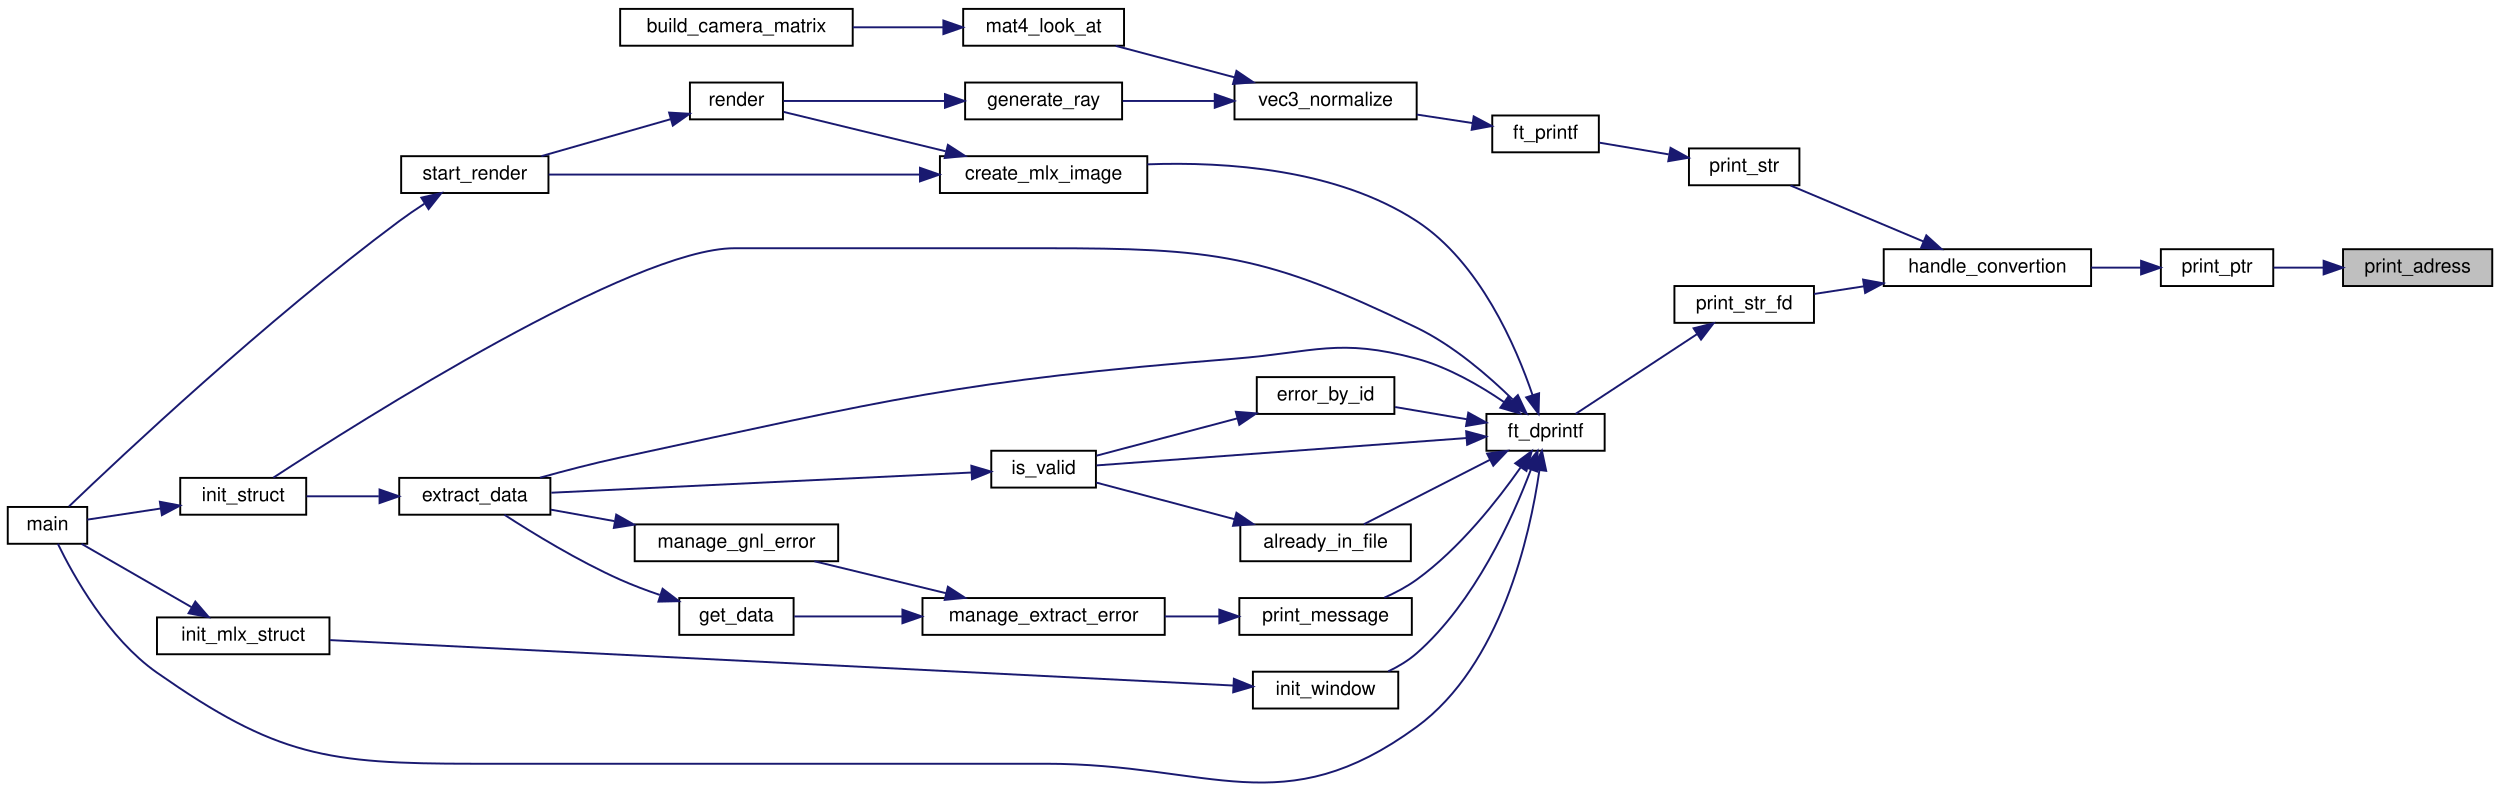
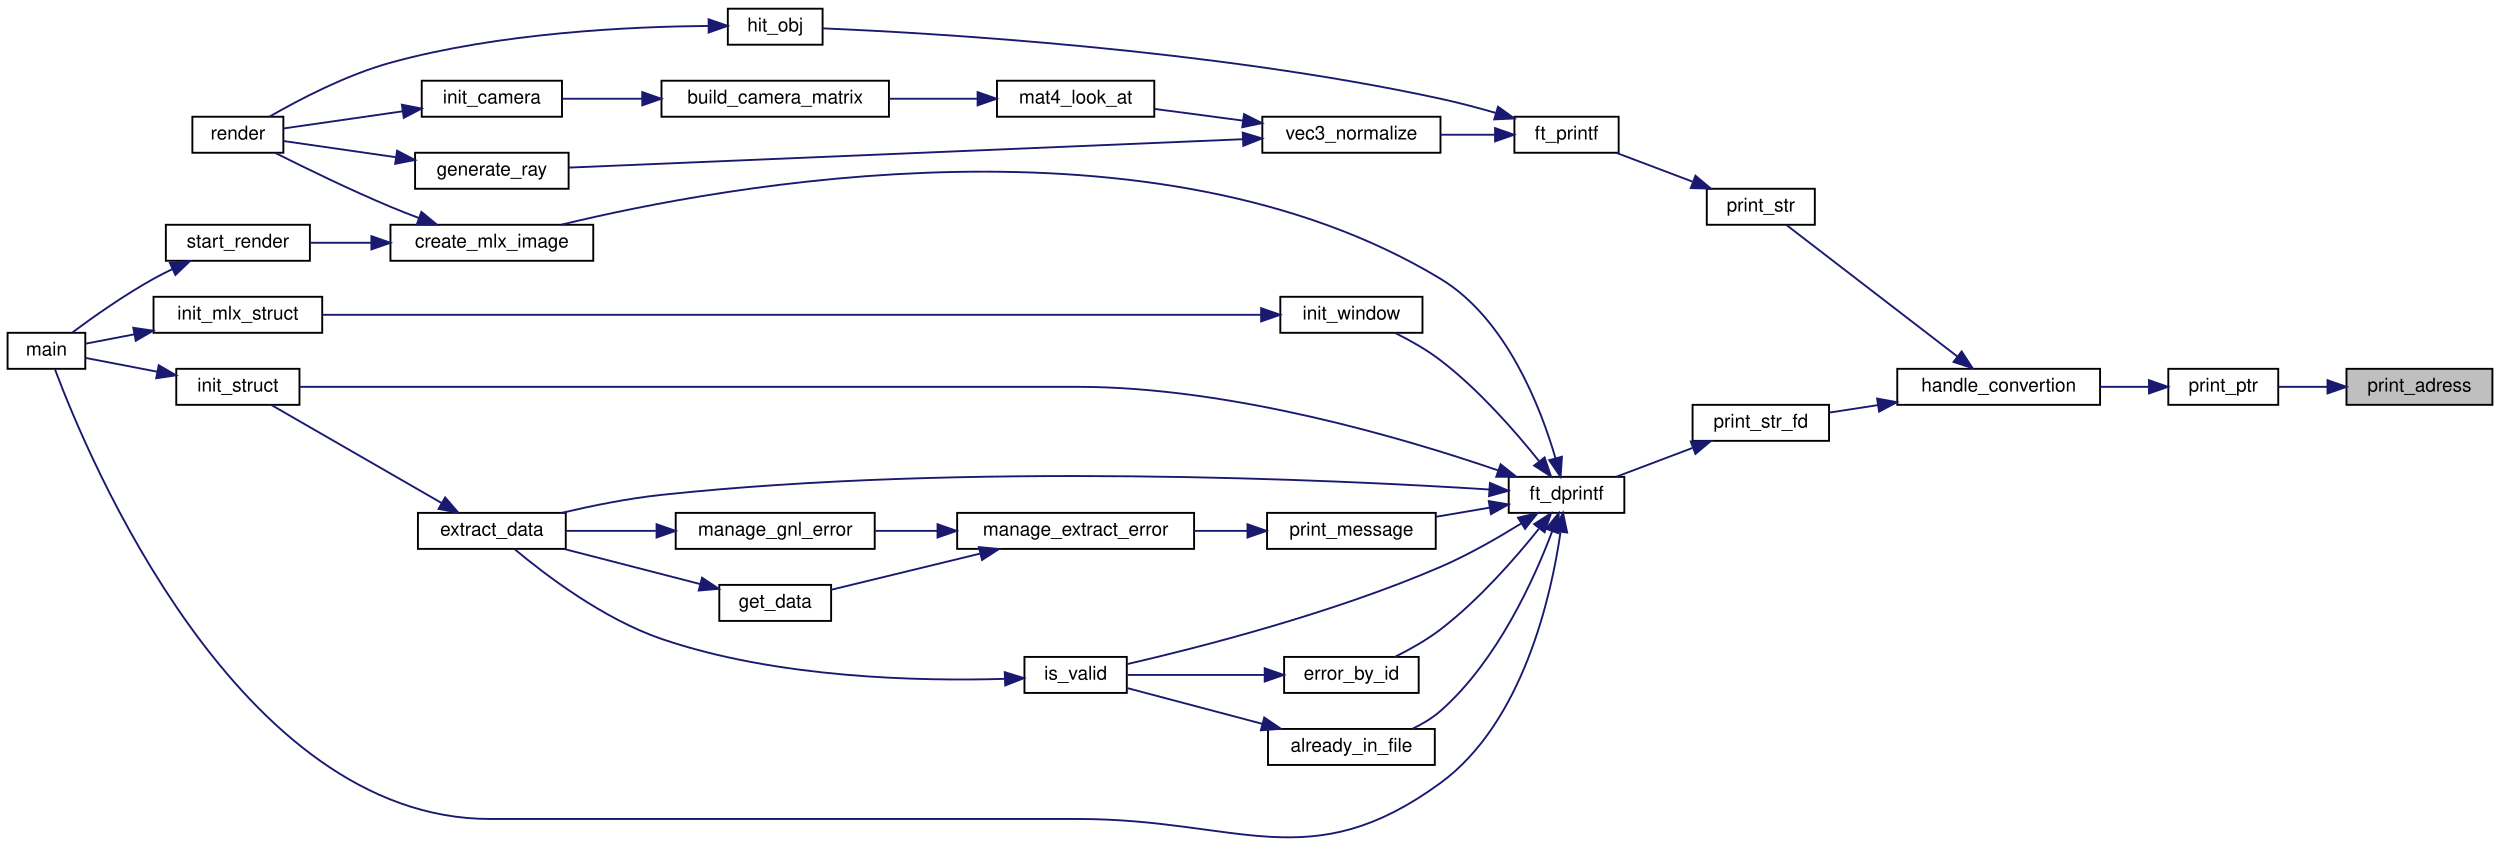
- <svg xmlns="http://www.w3.org/2000/svg" xmlns:xlink="http://www.w3.org/1999/xlink" width="1290pt" height="408pt" viewBox="0.00 0.00 1290.00 407.82">
-   <g id="graph0" class="graph" transform="scale(1 1) rotate(0) translate(4 403.82)">
+ <svg xmlns="http://www.w3.org/2000/svg" xmlns:xlink="http://www.w3.org/1999/xlink" width="1319pt" height="446pt" viewBox="0.00 0.00 1319.00 445.82">
+   <g id="graph0" class="graph" transform="scale(1 1) rotate(0) translate(4 441.82)">
    <g id="node1" class="node">
      <g id="a_node1">
        <a xlink:title=" ">
-           <polygon fill="#bfbfbf" stroke="black" points="1205,-256.32 1205,-275.32 1282,-275.32 1282,-256.32 1205,-256.32" />
-           <text text-anchor="middle" x="1243.5" y="-263.32" font-family="Helvetica,sans-Serif" font-size="10.00">print_adress</text>
+           <polygon fill="#bfbfbf" stroke="black" points="1234,-228.32 1234,-247.32 1311,-247.32 1311,-228.32 1234,-228.32" />
+           <text text-anchor="middle" x="1272.5" y="-235.32" font-family="Helvetica,sans-Serif" font-size="10.00">print_adress</text>
        </a>
      </g>
    </g>
    <g id="node2" class="node">
      <g id="a_node2">
        <a xlink:href="print__alpha_8c.html#a274ecc29567e3f09dfed8b445b495e6e" target="_top" xlink:title=" ">
-           <polygon fill="none" stroke="black" points="1111,-256.32 1111,-275.32 1169,-275.32 1169,-256.32 1111,-256.32" />
-           <text text-anchor="middle" x="1140" y="-263.32" font-family="Helvetica,sans-Serif" font-size="10.00">print_ptr</text>
+           <polygon fill="none" stroke="black" points="1140,-228.32 1140,-247.32 1198,-247.32 1198,-228.32 1140,-228.32" />
+           <text text-anchor="middle" x="1169" y="-235.32" font-family="Helvetica,sans-Serif" font-size="10.00">print_ptr</text>
        </a>
      </g>
    </g>
    <g id="edge1" class="edge">
-       <path fill="none" stroke="midnightblue" d="M1194.8,-265.82C1186.02,-265.82 1177.12,-265.82 1169.15,-265.82" />
-       <polygon fill="midnightblue" stroke="midnightblue" points="1194.99,-269.32 1204.99,-265.82 1194.99,-262.32 1194.99,-269.32" />
+       <path fill="none" stroke="midnightblue" d="M1223.8,-237.82C1215.02,-237.82 1206.12,-237.82 1198.15,-237.82" />
+       <polygon fill="midnightblue" stroke="midnightblue" points="1223.99,-241.32 1233.99,-237.82 1223.99,-234.32 1223.99,-241.32" />
    </g>
    <g id="node3" class="node">
      <g id="a_node3">
        <a xlink:href="ft__printf_8h.html#af29dc335f4bec333dd094f728dbed242" target="_top" xlink:title=" ">
-           <polygon fill="none" stroke="black" points="968,-256.32 968,-275.32 1075,-275.32 1075,-256.32 968,-256.32" />
-           <text text-anchor="middle" x="1021.5" y="-263.32" font-family="Helvetica,sans-Serif" font-size="10.00">handle_convertion</text>
+           <polygon fill="none" stroke="black" points="997,-228.32 997,-247.32 1104,-247.32 1104,-228.32 997,-228.32" />
+           <text text-anchor="middle" x="1050.5" y="-235.32" font-family="Helvetica,sans-Serif" font-size="10.00">handle_convertion</text>
        </a>
      </g>
    </g>
    <g id="edge2" class="edge">
-       <path fill="none" stroke="midnightblue" d="M1100.76,-265.82C1092.54,-265.82 1083.7,-265.82 1075.04,-265.82" />
-       <polygon fill="midnightblue" stroke="midnightblue" points="1100.8,-269.32 1110.8,-265.82 1100.8,-262.32 1100.8,-269.32" />
+       <path fill="none" stroke="midnightblue" d="M1129.76,-237.82C1121.54,-237.82 1112.7,-237.82 1104.04,-237.82" />
+       <polygon fill="midnightblue" stroke="midnightblue" points="1129.8,-241.32 1139.8,-237.82 1129.8,-234.32 1129.8,-241.32" />
    </g>
    <g id="node4" class="node">
      <g id="a_node4">
        <a xlink:href="ft__printf_8c.html#a3405fc8c14988dfacb1adb5b5c415f98" target="_top" xlink:title=" ">
-           <polygon fill="none" stroke="black" points="867.5,-308.32 867.5,-327.32 924.5,-327.32 924.5,-308.32 867.5,-308.32" />
-           <text text-anchor="middle" x="896" y="-315.32" font-family="Helvetica,sans-Serif" font-size="10.00">print_str</text>
+           <polygon fill="none" stroke="black" points="896.5,-323.32 896.5,-342.32 953.5,-342.32 953.5,-323.32 896.5,-323.32" />
+           <text text-anchor="middle" x="925" y="-330.32" font-family="Helvetica,sans-Serif" font-size="10.00">print_str</text>
        </a>
      </g>
    </g>
    <g id="edge3" class="edge">
-       <path fill="none" stroke="midnightblue" d="M988.48,-279.31C966.99,-288.35 939.21,-300.05 919.93,-308.17" />
-       <polygon fill="midnightblue" stroke="midnightblue" points="989.99,-282.47 997.85,-275.36 987.27,-276.02 989.99,-282.47" />
+       <path fill="none" stroke="midnightblue" d="M1028.72,-253.81C1002.91,-273.66 959.7,-306.9 938.5,-323.21" />
+       <polygon fill="midnightblue" stroke="midnightblue" points="1030.96,-256.5 1036.75,-247.63 1026.69,-250.95 1030.96,-256.5" />
    </g>
    <g id="node13" class="node">
      <g id="a_node13">
        <a xlink:href="ft__dprintf_8c.html#a9e09ed3b18150b2d3f3198d0cb42e4a1" target="_top" xlink:title=" ">
-           <polygon fill="none" stroke="black" points="860,-237.32 860,-256.32 932,-256.32 932,-237.32 860,-237.32" />
-           <text text-anchor="middle" x="896" y="-244.32" font-family="Helvetica,sans-Serif" font-size="10.00">print_str_fd</text>
-         </a>
-       </g>
-     </g>
-     <g id="edge12" class="edge">
-       <path fill="none" stroke="midnightblue" d="M957.8,-256.18C948.96,-254.82 940.13,-253.46 932.06,-252.22" />
-       <polygon fill="midnightblue" stroke="midnightblue" points="957.35,-259.65 967.77,-257.71 958.42,-252.73 957.35,-259.65" />
+           <polygon fill="none" stroke="black" points="889,-209.32 889,-228.32 961,-228.32 961,-209.32 889,-209.32" />
+           <text text-anchor="middle" x="925" y="-216.32" font-family="Helvetica,sans-Serif" font-size="10.00">print_str_fd</text>
+         </a>
+       </g>
+     </g>
+     <g id="edge14" class="edge">
+       <path fill="none" stroke="midnightblue" d="M986.8,-228.18C977.96,-226.82 969.13,-225.46 961.06,-224.22" />
+       <polygon fill="midnightblue" stroke="midnightblue" points="986.35,-231.65 996.77,-229.71 987.42,-224.73 986.35,-231.65" />
    </g>
    <g id="node5" class="node">
      <g id="a_node5">
        <a xlink:href="ft__printf_8h.html#a1ee8ae8a80a7d9141ea5339af8565f2e" target="_top" xlink:title=" ">
-           <polygon fill="none" stroke="black" points="766,-325.32 766,-344.32 821,-344.32 821,-325.32 766,-325.32" />
-           <text text-anchor="middle" x="793.5" y="-332.32" font-family="Helvetica,sans-Serif" font-size="10.00">ft_printf</text>
+           <polygon fill="none" stroke="black" points="795,-361.32 795,-380.32 850,-380.32 850,-361.32 795,-361.32" />
+           <text text-anchor="middle" x="822.5" y="-368.32" font-family="Helvetica,sans-Serif" font-size="10.00">ft_printf</text>
        </a>
      </g>
    </g>
    <g id="edge4" class="edge">
-       <path fill="none" stroke="midnightblue" d="M857.07,-324.24C845.09,-326.26 832.11,-328.46 821.1,-330.32" />
-       <polygon fill="midnightblue" stroke="midnightblue" points="858,-327.63 867.27,-322.51 856.83,-320.73 858,-327.63" />
+       <path fill="none" stroke="midnightblue" d="M888.92,-346.09C875.72,-351.08 860.99,-356.65 848.85,-361.24" />
+       <polygon fill="midnightblue" stroke="midnightblue" points="890.52,-349.22 898.64,-342.41 888.05,-342.67 890.52,-349.22" />
    </g>
    <g id="node6" class="node">
      <g id="a_node6">
+         <a xlink:href="hit__obj_8c.html#a1811e518dcf4cbbcae25bd9a369257a8" target="_top" xlink:title=" ">
+           <polygon fill="none" stroke="black" points="380,-418.32 380,-437.32 430,-437.32 430,-418.32 380,-418.32" />
+           <text text-anchor="middle" x="405" y="-425.32" font-family="Helvetica,sans-Serif" font-size="10.00">hit_obj</text>
+         </a>
+       </g>
+     </g>
+     <g id="edge5" class="edge">
+       <path fill="none" stroke="midnightblue" d="M785.09,-382.34C775.68,-385.06 765.52,-387.76 756,-389.82 635.34,-416.01 487.18,-424.53 430.04,-426.96" />
+       <polygon fill="midnightblue" stroke="midnightblue" points="786.35,-385.62 794.94,-379.42 784.36,-378.91 786.35,-385.62" />
+     </g>
+     <g id="node8" class="node">
+       <g id="a_node8">
        <a xlink:href="vec3__operations2_8c.html#aece2686d74f4d89a97c3925fc5d69b94" target="_top" xlink:title=" ">
-           <polygon fill="none" stroke="black" points="633,-342.32 633,-361.32 727,-361.32 727,-342.32 633,-342.32" />
-           <text text-anchor="middle" x="680" y="-349.32" font-family="Helvetica,sans-Serif" font-size="10.00">vec3_normalize</text>
-         </a>
-       </g>
-     </g>
-     <g id="edge5" class="edge">
-       <path fill="none" stroke="midnightblue" d="M755.82,-340.41C746.64,-341.81 736.67,-343.33 727.09,-344.79" />
-       <polygon fill="midnightblue" stroke="midnightblue" points="756.43,-343.86 765.79,-338.89 755.38,-336.94 756.43,-343.86" />
+           <polygon fill="none" stroke="black" points="662,-361.32 662,-380.32 756,-380.32 756,-361.32 662,-361.32" />
+           <text text-anchor="middle" x="709" y="-368.32" font-family="Helvetica,sans-Serif" font-size="10.00">vec3_normalize</text>
+         </a>
+       </g>
+     </g>
+     <g id="edge7" class="edge">
+       <path fill="none" stroke="midnightblue" d="M784.52,-370.82C775.42,-370.82 765.57,-370.82 756.09,-370.82" />
+       <polygon fill="midnightblue" stroke="midnightblue" points="784.79,-374.32 794.79,-370.82 784.79,-367.32 784.79,-374.32" />
    </g>
    <g id="node7" class="node">
      <g id="a_node7">
-         <a xlink:href="camera_8c.html#a9f4f6a3e1bf24e3b830f116e88d8cffa" target="_top" xlink:title=" ">
-           <polygon fill="none" stroke="black" points="494,-342.32 494,-361.32 575,-361.32 575,-342.32 494,-342.32" />
-           <text text-anchor="middle" x="534.5" y="-349.32" font-family="Helvetica,sans-Serif" font-size="10.00">generate_ray</text>
+         <a xlink:href="render_8c.html#a58819fe9e35a8bb7e462c16c041a375a" target="_top" xlink:title=" ">
+           <polygon fill="none" stroke="black" points="97.5,-361.32 97.5,-380.32 145.5,-380.32 145.5,-361.32 97.5,-361.32" />
+           <text text-anchor="middle" x="121.5" y="-368.32" font-family="Helvetica,sans-Serif" font-size="10.00">render</text>
        </a>
      </g>
    </g>
    <g id="edge6" class="edge">
-       <path fill="none" stroke="midnightblue" d="M622.61,-351.82C606.8,-351.82 589.96,-351.82 575.33,-351.82" />
-       <polygon fill="midnightblue" stroke="midnightblue" points="622.81,-355.32 632.81,-351.82 622.81,-348.32 622.81,-355.32" />
+       <path fill="none" stroke="midnightblue" d="M369.68,-428.23C328.95,-427.89 259.34,-424.68 202,-408.82 178.7,-402.38 153.88,-389.41 138.29,-380.43" />
+       <polygon fill="midnightblue" stroke="midnightblue" points="369.87,-431.73 379.88,-428.26 369.89,-424.73 369.87,-431.73" />
+     </g>
+     <g id="node9" class="node">
+       <g id="a_node9">
+         <a xlink:href="camera_8c.html#a26c51ac054edcbf278016fa793c8711b" target="_top" xlink:title=" ">
+           <polygon fill="none" stroke="black" points="215,-342.32 215,-361.32 296,-361.32 296,-342.32 215,-342.32" />
+           <text text-anchor="middle" x="255.5" y="-349.32" font-family="Helvetica,sans-Serif" font-size="10.00">generate_ray</text>
+         </a>
+       </g>
+     </g>
+     <g id="edge8" class="edge">
+       <path fill="none" stroke="midnightblue" d="M651.77,-368.46C559.08,-364.56 376.5,-356.87 296.1,-353.49" />
+       <polygon fill="midnightblue" stroke="midnightblue" points="651.67,-371.95 661.8,-368.88 651.96,-364.96 651.67,-371.95" />
+     </g>
+     <g id="node10" class="node">
+       <g id="a_node10">
+         <a xlink:href="camera_8c.html#a00aafb34db9d578766be0aea223135e7" target="_top" xlink:title=" ">
+           <polygon fill="none" stroke="black" points="522,-380.32 522,-399.32 605,-399.32 605,-380.32 522,-380.32" />
+           <text text-anchor="middle" x="563.5" y="-387.32" font-family="Helvetica,sans-Serif" font-size="10.00">mat4_look_at</text>
+         </a>
+       </g>
+     </g>
+     <g id="edge10" class="edge">
+       <path fill="none" stroke="midnightblue" d="M651.79,-378.27C636.27,-380.32 619.74,-382.51 605.28,-384.42" />
+       <polygon fill="midnightblue" stroke="midnightblue" points="652.35,-381.72 661.81,-376.94 651.43,-374.78 652.35,-381.72" />
+     </g>
+     <g id="edge9" class="edge">
+       <path fill="none" stroke="midnightblue" d="M204.81,-358.97C184.47,-361.9 161.92,-365.15 145.57,-367.5" />
+       <polygon fill="midnightblue" stroke="midnightblue" points="205.5,-362.41 214.9,-357.52 204.5,-355.48 205.5,-362.41" />
    </g>
    <g id="node11" class="node">
      <g id="a_node11">
-         <a xlink:href="camera_8c.html#a493fb71bff75313ce9f49e2fc3b09c41" target="_top" xlink:title=" ">
-           <polygon fill="none" stroke="black" points="493,-380.32 493,-399.32 576,-399.32 576,-380.32 493,-380.32" />
-           <text text-anchor="middle" x="534.5" y="-387.32" font-family="Helvetica,sans-Serif" font-size="10.00">mat4_look_at</text>
-         </a>
-       </g>
-     </g>
-     <g id="edge10" class="edge">
-       <path fill="none" stroke="midnightblue" d="M633.03,-364C613.18,-369.25 590.31,-375.31 571.7,-380.24" />
-       <polygon fill="midnightblue" stroke="midnightblue" points="634.02,-367.35 642.79,-361.41 632.23,-360.59 634.02,-367.35" />
-     </g>
-     <g id="node8" class="node">
-       <g id="a_node8">
-         <a xlink:href="render_8c.html#a58819fe9e35a8bb7e462c16c041a375a" target="_top" xlink:title=" ">
-           <polygon fill="none" stroke="black" points="352,-342.32 352,-361.32 400,-361.32 400,-342.32 352,-342.32" />
-           <text text-anchor="middle" x="376" y="-349.32" font-family="Helvetica,sans-Serif" font-size="10.00">render</text>
-         </a>
-       </g>
-     </g>
-     <g id="edge7" class="edge">
-       <path fill="none" stroke="midnightblue" d="M483.6,-351.82C455.68,-351.82 422.19,-351.82 400.3,-351.82" />
-       <polygon fill="midnightblue" stroke="midnightblue" points="483.6,-355.32 493.6,-351.82 483.6,-348.32 483.6,-355.32" />
-     </g>
-     <g id="node9" class="node">
-       <g id="a_node9">
-         <a xlink:href="render_8c.html#aa41d06a60a10afc0dd8036aaa31b53d7" target="_top" xlink:title=" ">
-           <polygon fill="none" stroke="black" points="203,-304.32 203,-323.32 279,-323.32 279,-304.32 203,-304.32" />
-           <text text-anchor="middle" x="241" y="-311.32" font-family="Helvetica,sans-Serif" font-size="10.00">start_render</text>
-         </a>
-       </g>
-     </g>
-     <g id="edge8" class="edge">
-       <path fill="none" stroke="midnightblue" d="M342.07,-342.42C321.76,-336.61 295.77,-329.18 275.37,-323.36" />
-       <polygon fill="midnightblue" stroke="midnightblue" points="341.26,-345.82 351.83,-345.2 343.18,-339.09 341.26,-345.82" />
-     </g>
-     <g id="node10" class="node">
-       <g id="a_node10">
-         <a xlink:href="sources_2main_8c.html#a0c99d968a34e803d378692bde2e3f18f" target="_top" xlink:title=" ">
-           <polygon fill="none" stroke="black" points="0,-123.32 0,-142.32 41,-142.32 41,-123.32 0,-123.32" />
-           <text text-anchor="middle" x="20.5" y="-130.32" font-family="Helvetica,sans-Serif" font-size="10.00">main</text>
-         </a>
-       </g>
-     </g>
-     <g id="edge9" class="edge">
-       <path fill="none" stroke="midnightblue" d="M214.96,-298.77C210.56,-295.92 206.09,-292.86 202,-289.82 133.35,-238.76 58.31,-168.21 31.61,-142.61" />
-       <polygon fill="midnightblue" stroke="midnightblue" points="213.41,-301.93 223.74,-304.31 217.15,-296.01 213.41,-301.93" />
+         <a xlink:href="camera_8c.html#ad7a5c9d05d164fc0070bb26042bdb922" target="_top" xlink:title=" ">
+           <polygon fill="none" stroke="black" points="345,-380.32 345,-399.32 465,-399.32 465,-380.32 345,-380.32" />
+           <text text-anchor="middle" x="405" y="-387.32" font-family="Helvetica,sans-Serif" font-size="10.00">build_camera_matrix</text>
+         </a>
+       </g>
+     </g>
+     <g id="edge11" class="edge">
+       <path fill="none" stroke="midnightblue" d="M511.75,-389.82C496.86,-389.82 480.44,-389.82 465.07,-389.82" />
+       <polygon fill="midnightblue" stroke="midnightblue" points="511.79,-393.32 521.79,-389.82 511.79,-386.32 511.79,-393.32" />
    </g>
    <g id="node12" class="node">
      <g id="a_node12">
-         <a xlink:href="camera_8c.html#af49668765ab4c7e3c87e8fbe0ae50aef" target="_top" xlink:title=" ">
-           <polygon fill="none" stroke="black" points="316,-380.32 316,-399.32 436,-399.32 436,-380.32 316,-380.32" />
-           <text text-anchor="middle" x="376" y="-387.32" font-family="Helvetica,sans-Serif" font-size="10.00">build_camera_matrix</text>
-         </a>
-       </g>
-     </g>
-     <g id="edge11" class="edge">
-       <path fill="none" stroke="midnightblue" d="M482.75,-389.82C467.86,-389.82 451.44,-389.82 436.07,-389.82" />
-       <polygon fill="midnightblue" stroke="midnightblue" points="482.79,-393.32 492.79,-389.82 482.79,-386.32 482.79,-393.32" />
+         <a xlink:href="camera_8c.html#ab7941b4db5f2301a9dfce62834c6b3ac" target="_top" xlink:title=" ">
+           <polygon fill="none" stroke="black" points="218.5,-380.32 218.5,-399.32 292.5,-399.32 292.5,-380.32 218.5,-380.32" />
+           <text text-anchor="middle" x="255.5" y="-387.32" font-family="Helvetica,sans-Serif" font-size="10.00">init_camera</text>
+         </a>
+       </g>
+     </g>
+     <g id="edge12" class="edge">
+       <path fill="none" stroke="midnightblue" d="M334.84,-389.82C320.28,-389.82 305.49,-389.82 292.73,-389.82" />
+       <polygon fill="midnightblue" stroke="midnightblue" points="334.86,-393.32 344.86,-389.82 334.86,-386.32 334.86,-393.32" />
+     </g>
+     <g id="edge13" class="edge">
+       <path fill="none" stroke="midnightblue" d="M208.31,-383.17C187.12,-380.12 162.93,-376.64 145.64,-374.15" />
+       <polygon fill="midnightblue" stroke="midnightblue" points="208.03,-386.67 218.43,-384.63 209.03,-379.74 208.03,-386.67" />
    </g>
    <g id="node14" class="node">
      <g id="a_node14">
        <a xlink:href="ft__dprintf_8h.html#aa9dce60b6115aff15d563fb64e7f834b" target="_top" xlink:title=" ">
-           <polygon fill="none" stroke="black" points="763,-171.32 763,-190.32 824,-190.32 824,-171.32 763,-171.32" />
-           <text text-anchor="middle" x="793.5" y="-178.32" font-family="Helvetica,sans-Serif" font-size="10.00">ft_dprintf</text>
-         </a>
-       </g>
-     </g>
-     <g id="edge13" class="edge">
-       <path fill="none" stroke="midnightblue" d="M871.62,-231.47C852.29,-218.78 825.45,-201.15 809.06,-190.39" />
-       <polygon fill="midnightblue" stroke="midnightblue" points="869.89,-234.52 880.17,-237.08 873.73,-228.67 869.89,-234.52" />
-     </g>
-     <g id="edge30" class="edge">
-       <path fill="none" stroke="midnightblue" d="M790.31,-161.02C785.47,-127.63 770.57,-60.69 727,-28.82 657.96,21.66 621.03,-9.82 535.5,-9.82 535.5,-9.82 535.5,-9.82 240,-9.82 164.6,-9.82 138.78,-13.61 77,-56.82 51.83,-74.43 33.7,-107.16 25.84,-123.31" />
-       <polygon fill="midnightblue" stroke="midnightblue" points="786.89,-161.84 791.63,-171.31 793.83,-160.95 786.89,-161.84" />
+           <polygon fill="none" stroke="black" points="792,-171.32 792,-190.32 853,-190.32 853,-171.32 792,-171.32" />
+           <text text-anchor="middle" x="822.5" y="-178.32" font-family="Helvetica,sans-Serif" font-size="10.00">ft_dprintf</text>
+         </a>
+       </g>
+     </g>
+     <g id="edge15" class="edge">
+       <path fill="none" stroke="midnightblue" d="M888.92,-205.56C875.72,-200.57 860.99,-195 848.85,-190.41" />
+       <polygon fill="midnightblue" stroke="midnightblue" points="888.05,-208.97 898.64,-209.23 890.52,-202.42 888.05,-208.97" />
    </g>
    <g id="node15" class="node">
      <g id="a_node15">
        <a xlink:href="parsing_8c.html#ab073ef8fbff37fca387d08096aac3019" target="_top" xlink:title="Check if there's already one of supposed unique reference find in the file.">
-           <polygon fill="none" stroke="black" points="636,-114.32 636,-133.32 724,-133.32 724,-114.32 636,-114.32" />
-           <text text-anchor="middle" x="680" y="-121.32" font-family="Helvetica,sans-Serif" font-size="10.00">already_in_file</text>
-         </a>
-       </g>
-     </g>
-     <g id="edge14" class="edge">
-       <path fill="none" stroke="midnightblue" d="M764.77,-166.64C744.48,-156.28 717.51,-142.49 699.72,-133.39" />
-       <polygon fill="midnightblue" stroke="midnightblue" points="763.34,-169.85 773.84,-171.28 766.53,-163.61 763.34,-169.85" />
+           <polygon fill="none" stroke="black" points="665,-38.32 665,-57.32 753,-57.32 753,-38.32 665,-38.32" />
+           <text text-anchor="middle" x="709" y="-45.32" font-family="Helvetica,sans-Serif" font-size="10.00">already_in_file</text>
+         </a>
+       </g>
+     </g>
+     <g id="edge16" class="edge">
+       <path fill="none" stroke="midnightblue" d="M814.99,-161.72C805.6,-136.77 786.02,-93.18 756,-66.82 751.71,-63.06 746.58,-59.97 741.32,-57.47" />
+       <polygon fill="midnightblue" stroke="midnightblue" points="811.71,-162.94 818.39,-171.17 818.3,-160.57 811.71,-162.94" />
    </g>
    <g id="node16" class="node">
      <g id="a_node16">
        <a xlink:href="parsing_8c.html#a95628579f07d1fb4d6c3503291b9b9ce" target="_top" xlink:title="The .rt file contains whole the information of the scene The function goes throught the line and chec...">
-           <polygon fill="none" stroke="black" points="507.5,-152.32 507.5,-171.32 561.5,-171.32 561.5,-152.32 507.5,-152.32" />
-           <text text-anchor="middle" x="534.5" y="-159.32" font-family="Helvetica,sans-Serif" font-size="10.00">is_valid</text>
-         </a>
-       </g>
-     </g>
-     <g id="edge29" class="edge">
-       <path fill="none" stroke="midnightblue" d="M752.7,-177.88C699.61,-173.96 607.08,-167.11 561.87,-163.77" />
-       <polygon fill="midnightblue" stroke="midnightblue" points="752.54,-181.38 762.77,-178.62 753.05,-174.4 752.54,-181.38" />
+           <polygon fill="none" stroke="black" points="536.5,-76.32 536.5,-95.32 590.5,-95.32 590.5,-76.32 536.5,-76.32" />
+           <text text-anchor="middle" x="563.5" y="-83.32" font-family="Helvetica,sans-Serif" font-size="10.00">is_valid</text>
+         </a>
+       </g>
+     </g>
+     <g id="edge32" class="edge">
+       <path fill="none" stroke="midnightblue" d="M798.53,-165.7C786.27,-158.1 770.72,-149.17 756,-142.82 698.99,-118.21 628.08,-100.15 590.58,-91.51" />
+       <polygon fill="midnightblue" stroke="midnightblue" points="796.87,-168.79 807.19,-171.19 800.62,-162.88 796.87,-168.79" />
    </g>
    <g id="node17" class="node">
      <g id="a_node17">
        <a xlink:href="init_8c.html#ae9e383a98f96a7271fe4a4756d461647" target="_top" xlink:title="Open the file and exctrat the first line to send it int the checker function if it's usable,...">
-           <polygon fill="none" stroke="black" points="202,-138.32 202,-157.32 280,-157.32 280,-138.32 202,-138.32" />
-           <text text-anchor="middle" x="241" y="-145.32" font-family="Helvetica,sans-Serif" font-size="10.00">extract_data</text>
-         </a>
-       </g>
-     </g>
-     <g id="edge24" class="edge">
-       <path fill="none" stroke="midnightblue" d="M772.15,-196.4C759.82,-204.84 743.34,-214.42 727,-218.82 686.66,-229.68 674.64,-222.15 633,-218.82 490.75,-207.45 455.51,-197.81 316,-167.82 302.34,-164.89 287.43,-160.99 274.61,-157.42" />
-       <polygon fill="midnightblue" stroke="midnightblue" points="774.24,-199.2 780.34,-190.54 770.17,-193.51 774.24,-199.2" />
+           <polygon fill="none" stroke="black" points="216.5,-152.32 216.5,-171.32 294.5,-171.32 294.5,-152.32 216.5,-152.32" />
+           <text text-anchor="middle" x="255.5" y="-159.32" font-family="Helvetica,sans-Serif" font-size="10.00">extract_data</text>
+         </a>
+       </g>
+     </g>
+     <g id="edge27" class="edge">
+       <path fill="none" stroke="midnightblue" d="M781.71,-183.65C699.72,-188.85 506.16,-197.93 345,-180.82 327.5,-178.96 308.37,-175.1 292.39,-171.33" />
+       <polygon fill="midnightblue" stroke="midnightblue" points="782.08,-187.13 791.83,-182.99 781.63,-180.15 782.08,-187.13" />
    </g>
    <g id="node18" class="node">
      <g id="a_node18">
        <a xlink:href="init_8c.html#a07e4aac387087ca3bf395a13c7c66408" target="_top" xlink:title="Open the file passed as argument, check the format of the fd then if the data are well configurated....">
-           <polygon fill="none" stroke="black" points="89,-138.32 89,-157.32 154,-157.32 154,-138.32 89,-138.32" />
-           <text text-anchor="middle" x="121.5" y="-145.32" font-family="Helvetica,sans-Serif" font-size="10.00">init_struct</text>
-         </a>
-       </g>
-     </g>
-     <g id="edge25" class="edge">
-       <path fill="none" stroke="midnightblue" d="M776.5,-197.81C764.12,-209.94 745.94,-225.67 727,-234.82 648.63,-272.7 622.54,-275.82 535.5,-275.82 535.5,-275.82 535.5,-275.82 375,-275.82 322.66,-275.82 182.62,-187.21 137.05,-157.44" />
-       <polygon fill="midnightblue" stroke="midnightblue" points="779.22,-200.04 783.75,-190.46 774.24,-195.12 779.22,-200.04" />
+           <polygon fill="none" stroke="black" points="89,-228.32 89,-247.32 154,-247.32 154,-228.32 89,-228.32" />
+           <text text-anchor="middle" x="121.5" y="-235.32" font-family="Helvetica,sans-Serif" font-size="10.00">init_struct</text>
+         </a>
+       </g>
+     </g>
+     <g id="edge28" class="edge">
+       <path fill="none" stroke="midnightblue" d="M786.53,-193.68C737.58,-210.49 645.52,-237.82 564.5,-237.82 564.5,-237.82 564.5,-237.82 404,-237.82 313.34,-237.82 206.26,-237.82 154.16,-237.82" />
+       <polygon fill="midnightblue" stroke="midnightblue" points="787.73,-196.96 796.02,-190.36 785.42,-190.36 787.73,-196.96" />
    </g>
    <g id="node19" class="node">
      <g id="a_node19">
-         <a xlink:href="create__mlx__render_8c.html#a05d95c3d579a903650bd4aaae16a3f91" target="_top" xlink:title=" ">
-           <polygon fill="none" stroke="black" points="481,-304.32 481,-323.32 588,-323.32 588,-304.32 481,-304.32" />
-           <text text-anchor="middle" x="534.5" y="-311.32" font-family="Helvetica,sans-Serif" font-size="10.00">create_mlx_image</text>
-         </a>
-       </g>
-     </g>
-     <g id="edge19" class="edge">
-       <path fill="none" stroke="midnightblue" d="M786.83,-199.95C778.28,-225.11 759.54,-268.63 727,-289.82 685.86,-316.61 629.1,-320.6 588.06,-319.11" />
-       <polygon fill="midnightblue" stroke="midnightblue" points="790.17,-200.99 789.88,-190.4 783.5,-198.86 790.17,-200.99" />
+         <a xlink:href="sources_2main_8c.html#a0c99d968a34e803d378692bde2e3f18f" target="_top" xlink:title=" ">
+           <polygon fill="none" stroke="black" points="0,-247.32 0,-266.32 41,-266.32 41,-247.32 0,-247.32" />
+           <text text-anchor="middle" x="20.5" y="-254.32" font-family="Helvetica,sans-Serif" font-size="10.00">main</text>
+         </a>
+       </g>
+     </g>
+     <g id="edge33" class="edge">
+       <path fill="none" stroke="midnightblue" d="M819.31,-161.02C814.47,-127.63 799.57,-60.69 756,-28.82 686.96,21.66 650.03,-9.82 564.5,-9.82 564.5,-9.82 564.5,-9.82 254.5,-9.82 121.57,-9.82 42.04,-201.47 24.97,-247.14" />
+       <polygon fill="midnightblue" stroke="midnightblue" points="815.89,-161.84 820.63,-171.31 822.83,-160.95 815.89,-161.84" />
    </g>
    <g id="node20" class="node">
      <g id="a_node20">
+         <a xlink:href="create__mlx__render_8c.html#a05d95c3d579a903650bd4aaae16a3f91" target="_top" xlink:title=" ">
+           <polygon fill="none" stroke="black" points="202,-304.32 202,-323.32 309,-323.32 309,-304.32 202,-304.32" />
+           <text text-anchor="middle" x="255.5" y="-311.32" font-family="Helvetica,sans-Serif" font-size="10.00">create_mlx_image</text>
+         </a>
+       </g>
+     </g>
+     <g id="edge21" class="edge">
+       <path fill="none" stroke="midnightblue" d="M816.7,-200.08C808.94,-226.68 790.85,-273.76 756,-294.82 605.05,-386.06 378.93,-344.4 292.16,-323.36" />
+       <polygon fill="midnightblue" stroke="midnightblue" points="820.1,-200.94 819.34,-190.38 813.34,-199.11 820.1,-200.94" />
+     </g>
+     <g id="node22" class="node">
+       <g id="a_node22">
        <a xlink:href="manage__error_8c.html#aa011f64a263de366c672653b6a20f765" target="_top" xlink:title="Print the error message if the id line containg wrong data.">
-           <polygon fill="none" stroke="black" points="644.5,-190.32 644.5,-209.32 715.5,-209.32 715.5,-190.32 644.5,-190.32" />
-           <text text-anchor="middle" x="680" y="-197.32" font-family="Helvetica,sans-Serif" font-size="10.00">error_by_id</text>
-         </a>
-       </g>
+           <polygon fill="none" stroke="black" points="673.5,-76.32 673.5,-95.32 744.5,-95.32 744.5,-76.32 673.5,-76.32" />
+           <text text-anchor="middle" x="709" y="-83.32" font-family="Helvetica,sans-Serif" font-size="10.00">error_by_id</text>
+         </a>
+       </g>
+     </g>
+     <g id="edge25" class="edge">
+       <path fill="none" stroke="midnightblue" d="M807.91,-162.9C795.57,-147.48 776.26,-125.33 756,-109.82 748.7,-104.24 739.92,-99.29 731.99,-95.37" />
+       <polygon fill="midnightblue" stroke="midnightblue" points="805.4,-165.38 814.32,-171.1 810.92,-161.07 805.4,-165.38" />
+     </g>
+     <g id="node23" class="node">
+       <g id="a_node23">
+         <a xlink:href="sources_2init_2mlx_2mlx__init_8c.html#a2330f44f3bb980ce6a50923b2e03543d" target="_top" xlink:title=" ">
+           <polygon fill="none" stroke="black" points="671.5,-266.32 671.5,-285.32 746.5,-285.32 746.5,-266.32 671.5,-266.32" />
+           <text text-anchor="middle" x="709" y="-273.32" font-family="Helvetica,sans-Serif" font-size="10.00">init_window</text>
+         </a>
+       </g>
+     </g>
+     <g id="edge29" class="edge">
+       <path fill="none" stroke="midnightblue" d="M807.91,-198.74C795.57,-214.16 776.26,-236.31 756,-251.82 748.7,-257.41 739.92,-262.35 731.99,-266.28" />
+       <polygon fill="midnightblue" stroke="midnightblue" points="810.92,-200.57 814.32,-190.54 805.4,-196.26 810.92,-200.57" />
+     </g>
+     <g id="node25" class="node">
+       <g id="a_node25">
+         <a xlink:href="manage__error_8c.html#a3b62e66743e7e1c735c6492d790a4095" target="_top" xlink:title=" ">
+           <polygon fill="none" stroke="black" points="664.5,-152.32 664.5,-171.32 753.5,-171.32 753.5,-152.32 664.5,-152.32" />
+           <text text-anchor="middle" x="709" y="-159.32" font-family="Helvetica,sans-Serif" font-size="10.00">print_message</text>
+         </a>
+       </g>
+     </g>
+     <g id="edge34" class="edge">
+       <path fill="none" stroke="midnightblue" d="M781.89,-174.07C772.72,-172.51 762.92,-170.84 753.59,-169.25" />
+       <polygon fill="midnightblue" stroke="midnightblue" points="781.47,-177.55 791.91,-175.78 782.64,-170.65 781.47,-177.55" />
+     </g>
+     <g id="edge17" class="edge">
+       <path fill="none" stroke="midnightblue" d="M661.99,-60.01C638.44,-66.24 610.62,-73.61 590.74,-78.87" />
+       <polygon fill="midnightblue" stroke="midnightblue" points="663.02,-63.35 671.79,-57.41 661.23,-56.59 663.02,-63.35" />
+     </g>
+     <g id="edge18" class="edge">
+       <path fill="none" stroke="midnightblue" d="M525.98,-83.75C481.86,-82.43 405.96,-83.96 345,-104.82 314.22,-115.35 283.46,-138.8 267.57,-152.11" />
+       <polygon fill="midnightblue" stroke="midnightblue" points="526.1,-87.26 536.22,-84.13 526.36,-80.26 526.1,-87.26" />
+     </g>
+     <g id="edge19" class="edge">
+       <path fill="none" stroke="midnightblue" d="M229.05,-176.48C202.52,-191.75 161.72,-215.24 139.08,-228.28" />
+       <polygon fill="midnightblue" stroke="midnightblue" points="230.86,-179.47 237.78,-171.45 227.37,-173.4 230.86,-179.47" />
+     </g>
+     <g id="edge20" class="edge">
+       <path fill="none" stroke="midnightblue" d="M79.04,-245.78C65.85,-248.31 51.88,-250.99 41.01,-253.08" />
+       <polygon fill="midnightblue" stroke="midnightblue" points="79.74,-249.21 88.9,-243.89 78.42,-242.33 79.74,-249.21" />
    </g>
    <g id="edge22" class="edge">
-       <path fill="none" stroke="midnightblue" d="M753.05,-187.54C740.93,-189.61 727.67,-191.87 715.88,-193.88" />
-       <polygon fill="midnightblue" stroke="midnightblue" points="753.64,-190.99 762.91,-185.86 752.47,-184.09 753.64,-190.99" />
+       <path fill="none" stroke="midnightblue" d="M216.93,-326.91C211.88,-328.81 206.79,-330.81 202,-332.82 180.83,-341.69 157.18,-353.21 141.22,-361.23" />
+       <polygon fill="midnightblue" stroke="midnightblue" points="218.34,-330.12 226.51,-323.37 215.92,-323.55 218.34,-330.12" />
    </g>
    <g id="node21" class="node">
      <g id="a_node21">
-         <a xlink:href="sources_2init_2mlx_2mlx__init_8c.html#a2330f44f3bb980ce6a50923b2e03543d" target="_top" xlink:title=" ">
-           <polygon fill="none" stroke="black" points="642.5,-38.32 642.5,-57.32 717.5,-57.32 717.5,-38.32 642.5,-38.32" />
-           <text text-anchor="middle" x="680" y="-45.32" font-family="Helvetica,sans-Serif" font-size="10.00">init_window</text>
-         </a>
-       </g>
+         <a xlink:href="render_8c.html#aa41d06a60a10afc0dd8036aaa31b53d7" target="_top" xlink:title=" ">
+           <polygon fill="none" stroke="black" points="83.5,-304.32 83.5,-323.32 159.5,-323.32 159.5,-304.32 83.5,-304.32" />
+           <text text-anchor="middle" x="121.5" y="-311.32" font-family="Helvetica,sans-Serif" font-size="10.00">start_render</text>
+         </a>
+       </g>
+     </g>
+     <g id="edge23" class="edge">
+       <path fill="none" stroke="midnightblue" d="M191.94,-313.82C180.96,-313.82 169.85,-313.82 159.83,-313.82" />
+       <polygon fill="midnightblue" stroke="midnightblue" points="191.95,-317.32 201.95,-313.82 191.95,-310.32 191.95,-317.32" />
+     </g>
+     <g id="edge24" class="edge">
+       <path fill="none" stroke="midnightblue" d="M87.08,-300C83.63,-298.34 80.22,-296.61 77,-294.82 61.68,-286.33 45.26,-274.74 34.29,-266.6" />
+       <polygon fill="midnightblue" stroke="midnightblue" points="85.63,-303.18 96.18,-304.16 88.54,-296.82 85.63,-303.18" />
    </g>
    <g id="edge26" class="edge">
-       <path fill="none" stroke="midnightblue" d="M785.99,-161.72C776.6,-136.77 757.02,-93.18 727,-66.82 722.71,-63.06 717.58,-59.97 712.32,-57.47" />
-       <polygon fill="midnightblue" stroke="midnightblue" points="782.71,-162.94 789.39,-171.17 789.3,-160.57 782.71,-162.94" />
-     </g>
-     <g id="node23" class="node">
-       <g id="a_node23">
-         <a xlink:href="manage__error_8c.html#a3b62e66743e7e1c735c6492d790a4095" target="_top" xlink:title=" ">
-           <polygon fill="none" stroke="black" points="635.5,-76.32 635.5,-95.32 724.5,-95.32 724.5,-76.32 635.5,-76.32" />
-           <text text-anchor="middle" x="680" y="-83.32" font-family="Helvetica,sans-Serif" font-size="10.00">print_message</text>
-         </a>
-       </g>
-     </g>
-     <g id="edge31" class="edge">
-       <path fill="none" stroke="midnightblue" d="M780.62,-162.68C768.77,-145.77 749.16,-120.83 727,-104.82 721.96,-101.18 716.11,-98.08 710.32,-95.51" />
-       <polygon fill="midnightblue" stroke="midnightblue" points="777.86,-164.84 786.38,-171.14 783.64,-160.9 777.86,-164.84" />
-     </g>
-     <g id="edge15" class="edge">
-       <path fill="none" stroke="midnightblue" d="M632.99,-136.01C609.44,-142.24 581.62,-149.61 561.74,-154.87" />
-       <polygon fill="midnightblue" stroke="midnightblue" points="634.02,-139.35 642.79,-133.41 632.23,-132.59 634.02,-139.35" />
-     </g>
-     <g id="edge16" class="edge">
-       <path fill="none" stroke="midnightblue" d="M497.34,-160.09C442.07,-157.43 337.08,-152.39 280.47,-149.67" />
-       <polygon fill="midnightblue" stroke="midnightblue" points="497.22,-163.58 507.37,-160.57 497.55,-156.59 497.22,-163.58" />
-     </g>
-     <g id="edge17" class="edge">
-       <path fill="none" stroke="midnightblue" d="M191.48,-147.82C178.89,-147.82 165.65,-147.82 154.17,-147.82" />
-       <polygon fill="midnightblue" stroke="midnightblue" points="191.85,-151.32 201.85,-147.82 191.85,-144.32 191.85,-151.32" />
-     </g>
-     <g id="edge18" class="edge">
-       <path fill="none" stroke="midnightblue" d="M78.65,-141.48C65.58,-139.5 51.77,-137.41 41.01,-135.78" />
-       <polygon fill="midnightblue" stroke="midnightblue" points="78.49,-145 88.9,-143.04 79.54,-138.08 78.49,-145" />
-     </g>
-     <g id="edge20" class="edge">
-       <path fill="none" stroke="midnightblue" d="M484,-325.84C456.05,-332.63 422.42,-340.79 400.42,-346.14" />
-       <polygon fill="midnightblue" stroke="midnightblue" points="485.12,-329.17 494.01,-323.41 483.46,-322.37 485.12,-329.17" />
-     </g>
-     <g id="edge21" class="edge">
-       <path fill="none" stroke="midnightblue" d="M470.5,-313.82C412.15,-313.82 327.34,-313.82 279.14,-313.82" />
-       <polygon fill="midnightblue" stroke="midnightblue" points="470.71,-317.32 480.71,-313.82 470.71,-310.32 470.71,-317.32" />
-     </g>
-     <g id="edge23" class="edge">
-       <path fill="none" stroke="midnightblue" d="M634.38,-188.01C610.58,-181.7 582.09,-174.16 561.83,-168.79" />
-       <polygon fill="midnightblue" stroke="midnightblue" points="633.7,-191.45 644.26,-190.62 635.49,-184.68 633.7,-191.45" />
-     </g>
-     <g id="node22" class="node">
-       <g id="a_node22">
-         <a xlink:href="sources_2init_2mlx_2mlx__init_8c.html#a2bdc7aa8aec9eaa59c7a71c03c55cbbf" target="_top" xlink:title=" ">
-           <polygon fill="none" stroke="black" points="77,-66.32 77,-85.32 166,-85.32 166,-66.32 77,-66.32" />
-           <text text-anchor="middle" x="121.5" y="-73.32" font-family="Helvetica,sans-Serif" font-size="10.00">init_mlx_struct</text>
-         </a>
-       </g>
-     </g>
-     <g id="edge27" class="edge">
-       <path fill="none" stroke="midnightblue" d="M632.43,-50.17C526.65,-55.49 269.44,-68.43 166.33,-73.62" />
-       <polygon fill="midnightblue" stroke="midnightblue" points="632.68,-53.66 642.49,-49.66 632.32,-46.67 632.68,-53.66" />
-     </g>
-     <g id="edge28" class="edge">
-       <path fill="none" stroke="midnightblue" d="M94.91,-90.56C76.98,-100.88 53.56,-114.36 38.05,-123.3" />
-       <polygon fill="midnightblue" stroke="midnightblue" points="96.79,-93.51 103.71,-85.49 93.29,-87.45 96.79,-93.51" />
+       <path fill="none" stroke="midnightblue" d="M663.06,-85.82C639.32,-85.82 611,-85.82 590.83,-85.82" />
+       <polygon fill="midnightblue" stroke="midnightblue" points="663.26,-89.32 673.26,-85.82 663.26,-82.32 663.26,-89.32" />
    </g>
    <g id="node24" class="node">
      <g id="a_node24">
-         <a xlink:href="manage__error_8c.html#aa1a012266e54f8b24b1b1e33fe61ad96" target="_top" xlink:title=" ">
-           <polygon fill="none" stroke="black" points="472,-76.32 472,-95.32 597,-95.32 597,-76.32 472,-76.32" />
-           <text text-anchor="middle" x="534.5" y="-83.32" font-family="Helvetica,sans-Serif" font-size="10.00">manage_extract_error</text>
-         </a>
-       </g>
-     </g>
-     <g id="edge32" class="edge">
-       <path fill="none" stroke="midnightblue" d="M625.05,-85.82C615.91,-85.82 606.35,-85.82 597.03,-85.82" />
-       <polygon fill="midnightblue" stroke="midnightblue" points="625.17,-89.32 635.17,-85.82 625.17,-82.32 625.17,-89.32" />
-     </g>
-     <g id="node25" class="node">
-       <g id="a_node25">
-         <a xlink:href="init_8c.html#abd340417bb5b18b52228a304625f9ef7" target="_top" xlink:title="get the id of the element, then use it to store the datas in the correct struct">
-           <polygon fill="none" stroke="black" points="346.5,-76.32 346.5,-95.32 405.5,-95.32 405.5,-76.32 346.5,-76.32" />
-           <text text-anchor="middle" x="376" y="-83.32" font-family="Helvetica,sans-Serif" font-size="10.00">get_data</text>
-         </a>
-       </g>
-     </g>
-     <g id="edge33" class="edge">
-       <path fill="none" stroke="midnightblue" d="M461.43,-85.82C441.74,-85.82 421.52,-85.82 405.81,-85.82" />
-       <polygon fill="midnightblue" stroke="midnightblue" points="461.65,-89.32 471.65,-85.82 461.65,-82.32 461.65,-89.32" />
+         <a xlink:href="sources_2init_2mlx_2mlx__init_8c.html#a2bdc7aa8aec9eaa59c7a71c03c55cbbf" target="_top" xlink:title=" ">
+           <polygon fill="none" stroke="black" points="77,-266.32 77,-285.32 166,-285.32 166,-266.32 77,-266.32" />
+           <text text-anchor="middle" x="121.5" y="-273.32" font-family="Helvetica,sans-Serif" font-size="10.00">init_mlx_struct</text>
+         </a>
+       </g>
+     </g>
+     <g id="edge30" class="edge">
+       <path fill="none" stroke="midnightblue" d="M661.19,-275.82C550.44,-275.82 273.63,-275.82 166.14,-275.82" />
+       <polygon fill="midnightblue" stroke="midnightblue" points="661.37,-279.32 671.37,-275.82 661.37,-272.32 661.37,-279.32" />
+     </g>
+     <g id="edge31" class="edge">
+       <path fill="none" stroke="midnightblue" d="M66.84,-265.52C57.68,-263.77 48.72,-262.05 41.21,-260.6" />
+       <polygon fill="midnightblue" stroke="midnightblue" points="66.31,-268.99 76.79,-267.43 67.63,-262.11 66.31,-268.99" />
    </g>
    <g id="node26" class="node">
      <g id="a_node26">
+         <a xlink:href="manage__error_8c.html#aa1a012266e54f8b24b1b1e33fe61ad96" target="_top" xlink:title=" ">
+           <polygon fill="none" stroke="black" points="501,-152.32 501,-171.32 626,-171.32 626,-152.32 501,-152.32" />
+           <text text-anchor="middle" x="563.5" y="-159.32" font-family="Helvetica,sans-Serif" font-size="10.00">manage_extract_error</text>
+         </a>
+       </g>
+     </g>
+     <g id="edge35" class="edge">
+       <path fill="none" stroke="midnightblue" d="M654.05,-161.82C644.91,-161.82 635.35,-161.82 626.03,-161.82" />
+       <polygon fill="midnightblue" stroke="midnightblue" points="654.17,-165.32 664.17,-161.82 654.17,-158.32 654.17,-165.32" />
+     </g>
+     <g id="node27" class="node">
+       <g id="a_node27">
+         <a xlink:href="init_8c.html#abd340417bb5b18b52228a304625f9ef7" target="_top" xlink:title="get the id of the element, then use it to store the datas in the correct struct">
+           <polygon fill="none" stroke="black" points="375.5,-114.32 375.5,-133.32 434.5,-133.32 434.5,-114.32 375.5,-114.32" />
+           <text text-anchor="middle" x="405" y="-121.32" font-family="Helvetica,sans-Serif" font-size="10.00">get_data</text>
+         </a>
+       </g>
+     </g>
+     <g id="edge36" class="edge">
+       <path fill="none" stroke="midnightblue" d="M513.01,-149.81C487.18,-143.53 456.49,-136.08 434.61,-130.77" />
+       <polygon fill="midnightblue" stroke="midnightblue" points="512.46,-153.28 523.01,-152.23 514.12,-146.47 512.46,-153.28" />
+     </g>
+     <g id="node28" class="node">
+       <g id="a_node28">
        <a xlink:href="manage__error_8c.html#abd002ea39b02c304b49b46565c70a284" target="_top" xlink:title="If an error occure during the parsing/excrating file while using get_next_line, try to close the fd a...">
-           <polygon fill="none" stroke="black" points="323.5,-114.32 323.5,-133.32 428.5,-133.32 428.5,-114.32 323.5,-114.32" />
-           <text text-anchor="middle" x="376" y="-121.32" font-family="Helvetica,sans-Serif" font-size="10.00">manage_gnl_error</text>
-         </a>
-       </g>
-     </g>
-     <g id="edge35" class="edge">
-       <path fill="none" stroke="midnightblue" d="M484.21,-97.79C462.28,-103.12 436.82,-109.3 416.21,-114.3" />
-       <polygon fill="midnightblue" stroke="midnightblue" points="485.12,-101.17 494.01,-95.41 483.46,-94.37 485.12,-101.17" />
-     </g>
-     <g id="edge34" class="edge">
-       <path fill="none" stroke="midnightblue" d="M336.42,-96.93C329.52,-99.28 322.47,-101.94 316,-104.82 294.28,-114.49 270.81,-128.87 256.25,-138.3" />
-       <polygon fill="midnightblue" stroke="midnightblue" points="337.9,-100.12 346.33,-93.7 335.74,-93.47 337.9,-100.12" />
-     </g>
-     <g id="edge36" class="edge">
-       <path fill="none" stroke="midnightblue" d="M313.03,-135.01C301.86,-137.02 290.52,-139.07 280.27,-140.92" />
-       <polygon fill="midnightblue" stroke="midnightblue" points="313.98,-138.39 323.2,-133.17 312.74,-131.5 313.98,-138.39" />
+           <polygon fill="none" stroke="black" points="352.5,-152.32 352.5,-171.32 457.5,-171.32 457.5,-152.32 352.5,-152.32" />
+           <text text-anchor="middle" x="405" y="-159.32" font-family="Helvetica,sans-Serif" font-size="10.00">manage_gnl_error</text>
+         </a>
+       </g>
+     </g>
+     <g id="edge38" class="edge">
+       <path fill="none" stroke="midnightblue" d="M490.58,-161.82C479.53,-161.82 468.32,-161.82 457.82,-161.82" />
+       <polygon fill="midnightblue" stroke="midnightblue" points="490.65,-165.32 500.65,-161.82 490.65,-158.32 490.65,-165.32" />
+     </g>
+     <g id="edge37" class="edge">
+       <path fill="none" stroke="midnightblue" d="M365.45,-133.75C343.28,-139.47 315.55,-146.61 293.62,-152.26" />
+       <polygon fill="midnightblue" stroke="midnightblue" points="366.4,-137.12 375.21,-131.24 364.65,-130.35 366.4,-137.12" />
+     </g>
+     <g id="edge39" class="edge">
+       <path fill="none" stroke="midnightblue" d="M342.03,-161.82C326,-161.82 309.22,-161.82 294.81,-161.82" />
+       <polygon fill="midnightblue" stroke="midnightblue" points="342.41,-165.32 352.41,-161.82 342.41,-158.32 342.41,-165.32" />
    </g>
  </g>
</svg>
